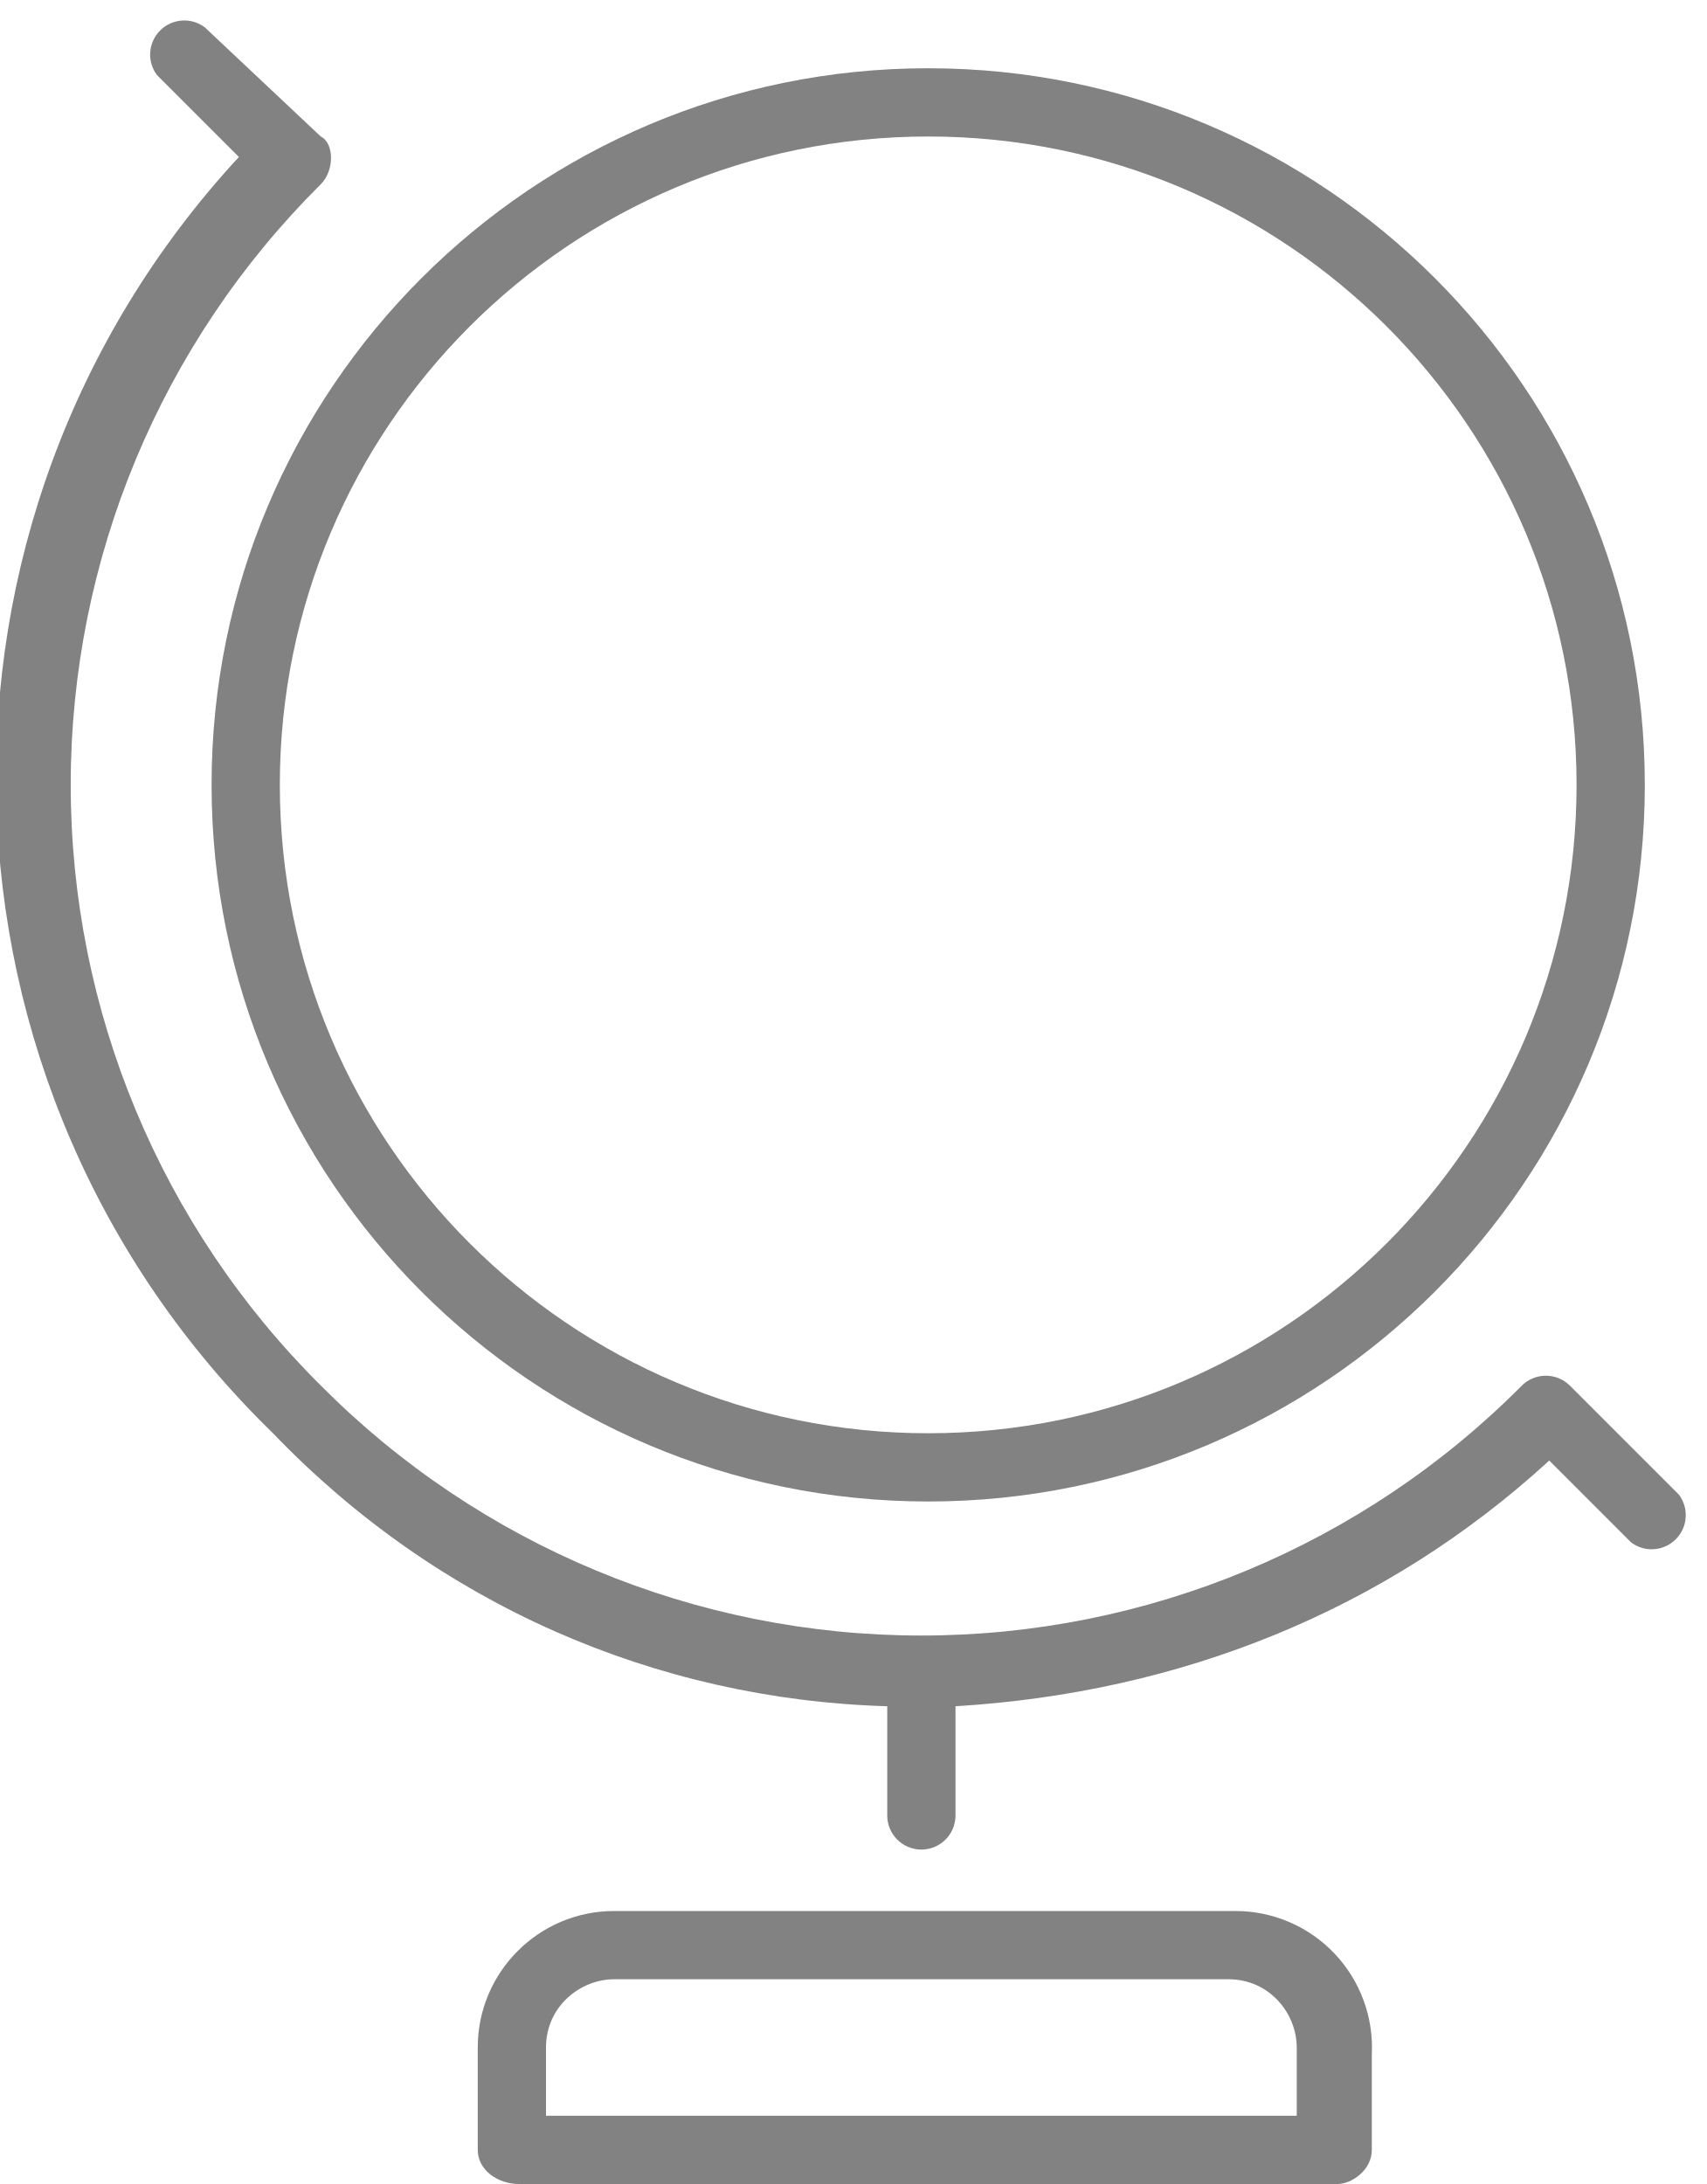
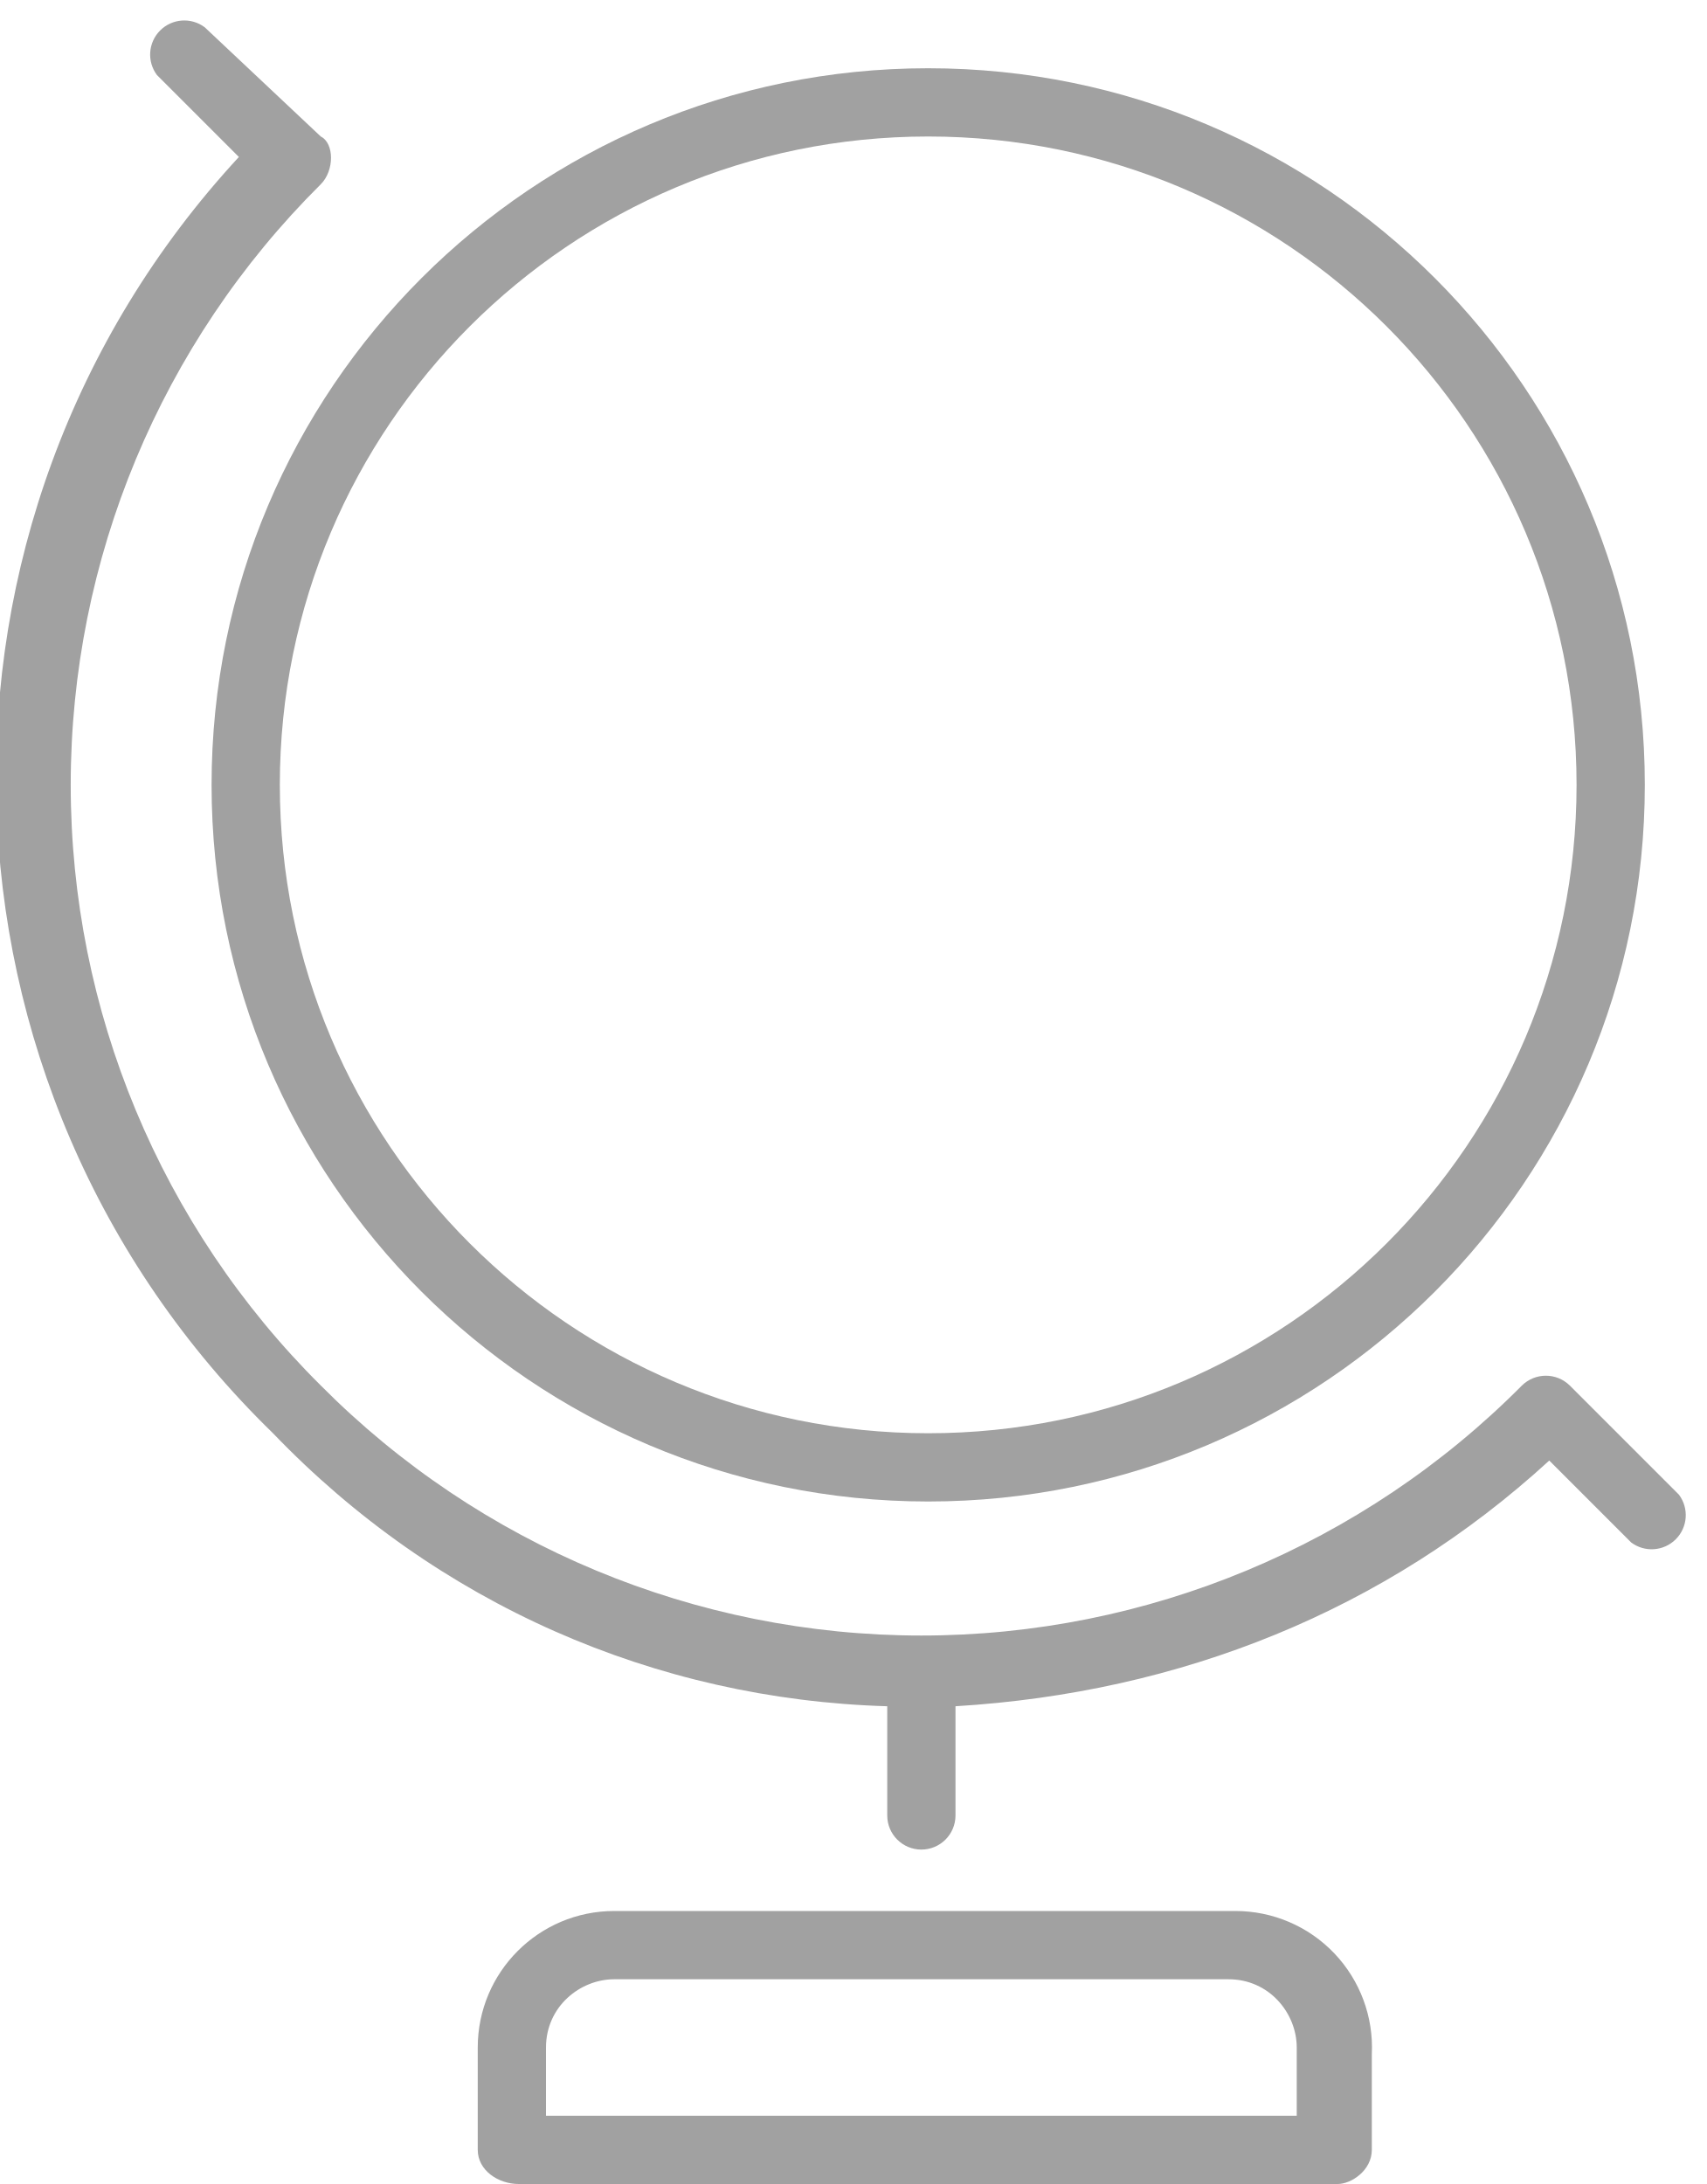
<svg xmlns="http://www.w3.org/2000/svg" width="25" height="32">
-   <g fill="#828282">
+   <g fill="#a1a1a1">
    <path d="M13.6 22a10.5 10.5 0 1 0 0-21 10.5 10.5 0 0 0 0 21zm0-20a9.5 9.5 0 1 1 0 19 9.5 9.5 0 0 1 0-19zM9 28a2 2 0 0 0-2 2v1.5c0 .3.3.5.6.5h12c.2 0 .5-.2.5-.5v-1.4a2 2 0 0 0-2-2.1H9zm10 2v1H8v-1c0-.6.5-1 1-1h9c.6 0 1 .5 1 1z" />
    <path d="M13 25v1.6a.5.5 0 0 0 1 0V25c3.3-.2 6.3-1.4 8.7-3.6l1.2 1.2a.5.5 0 0 0 .7-.7L23 20.3a.5.5 0 0 0-.7 0 12.4 12.4 0 0 1-17.6 0 12.4 12.4 0 0 1 0-17.6c.2-.2.2-.6 0-.7L3 .4a.5.5 0 0 0-.7.7l1.2 1.2A13.4 13.4 0 0 0 4 21c2.4 2.5 5.6 3.9 9 4z" />
  </g>
</svg>
